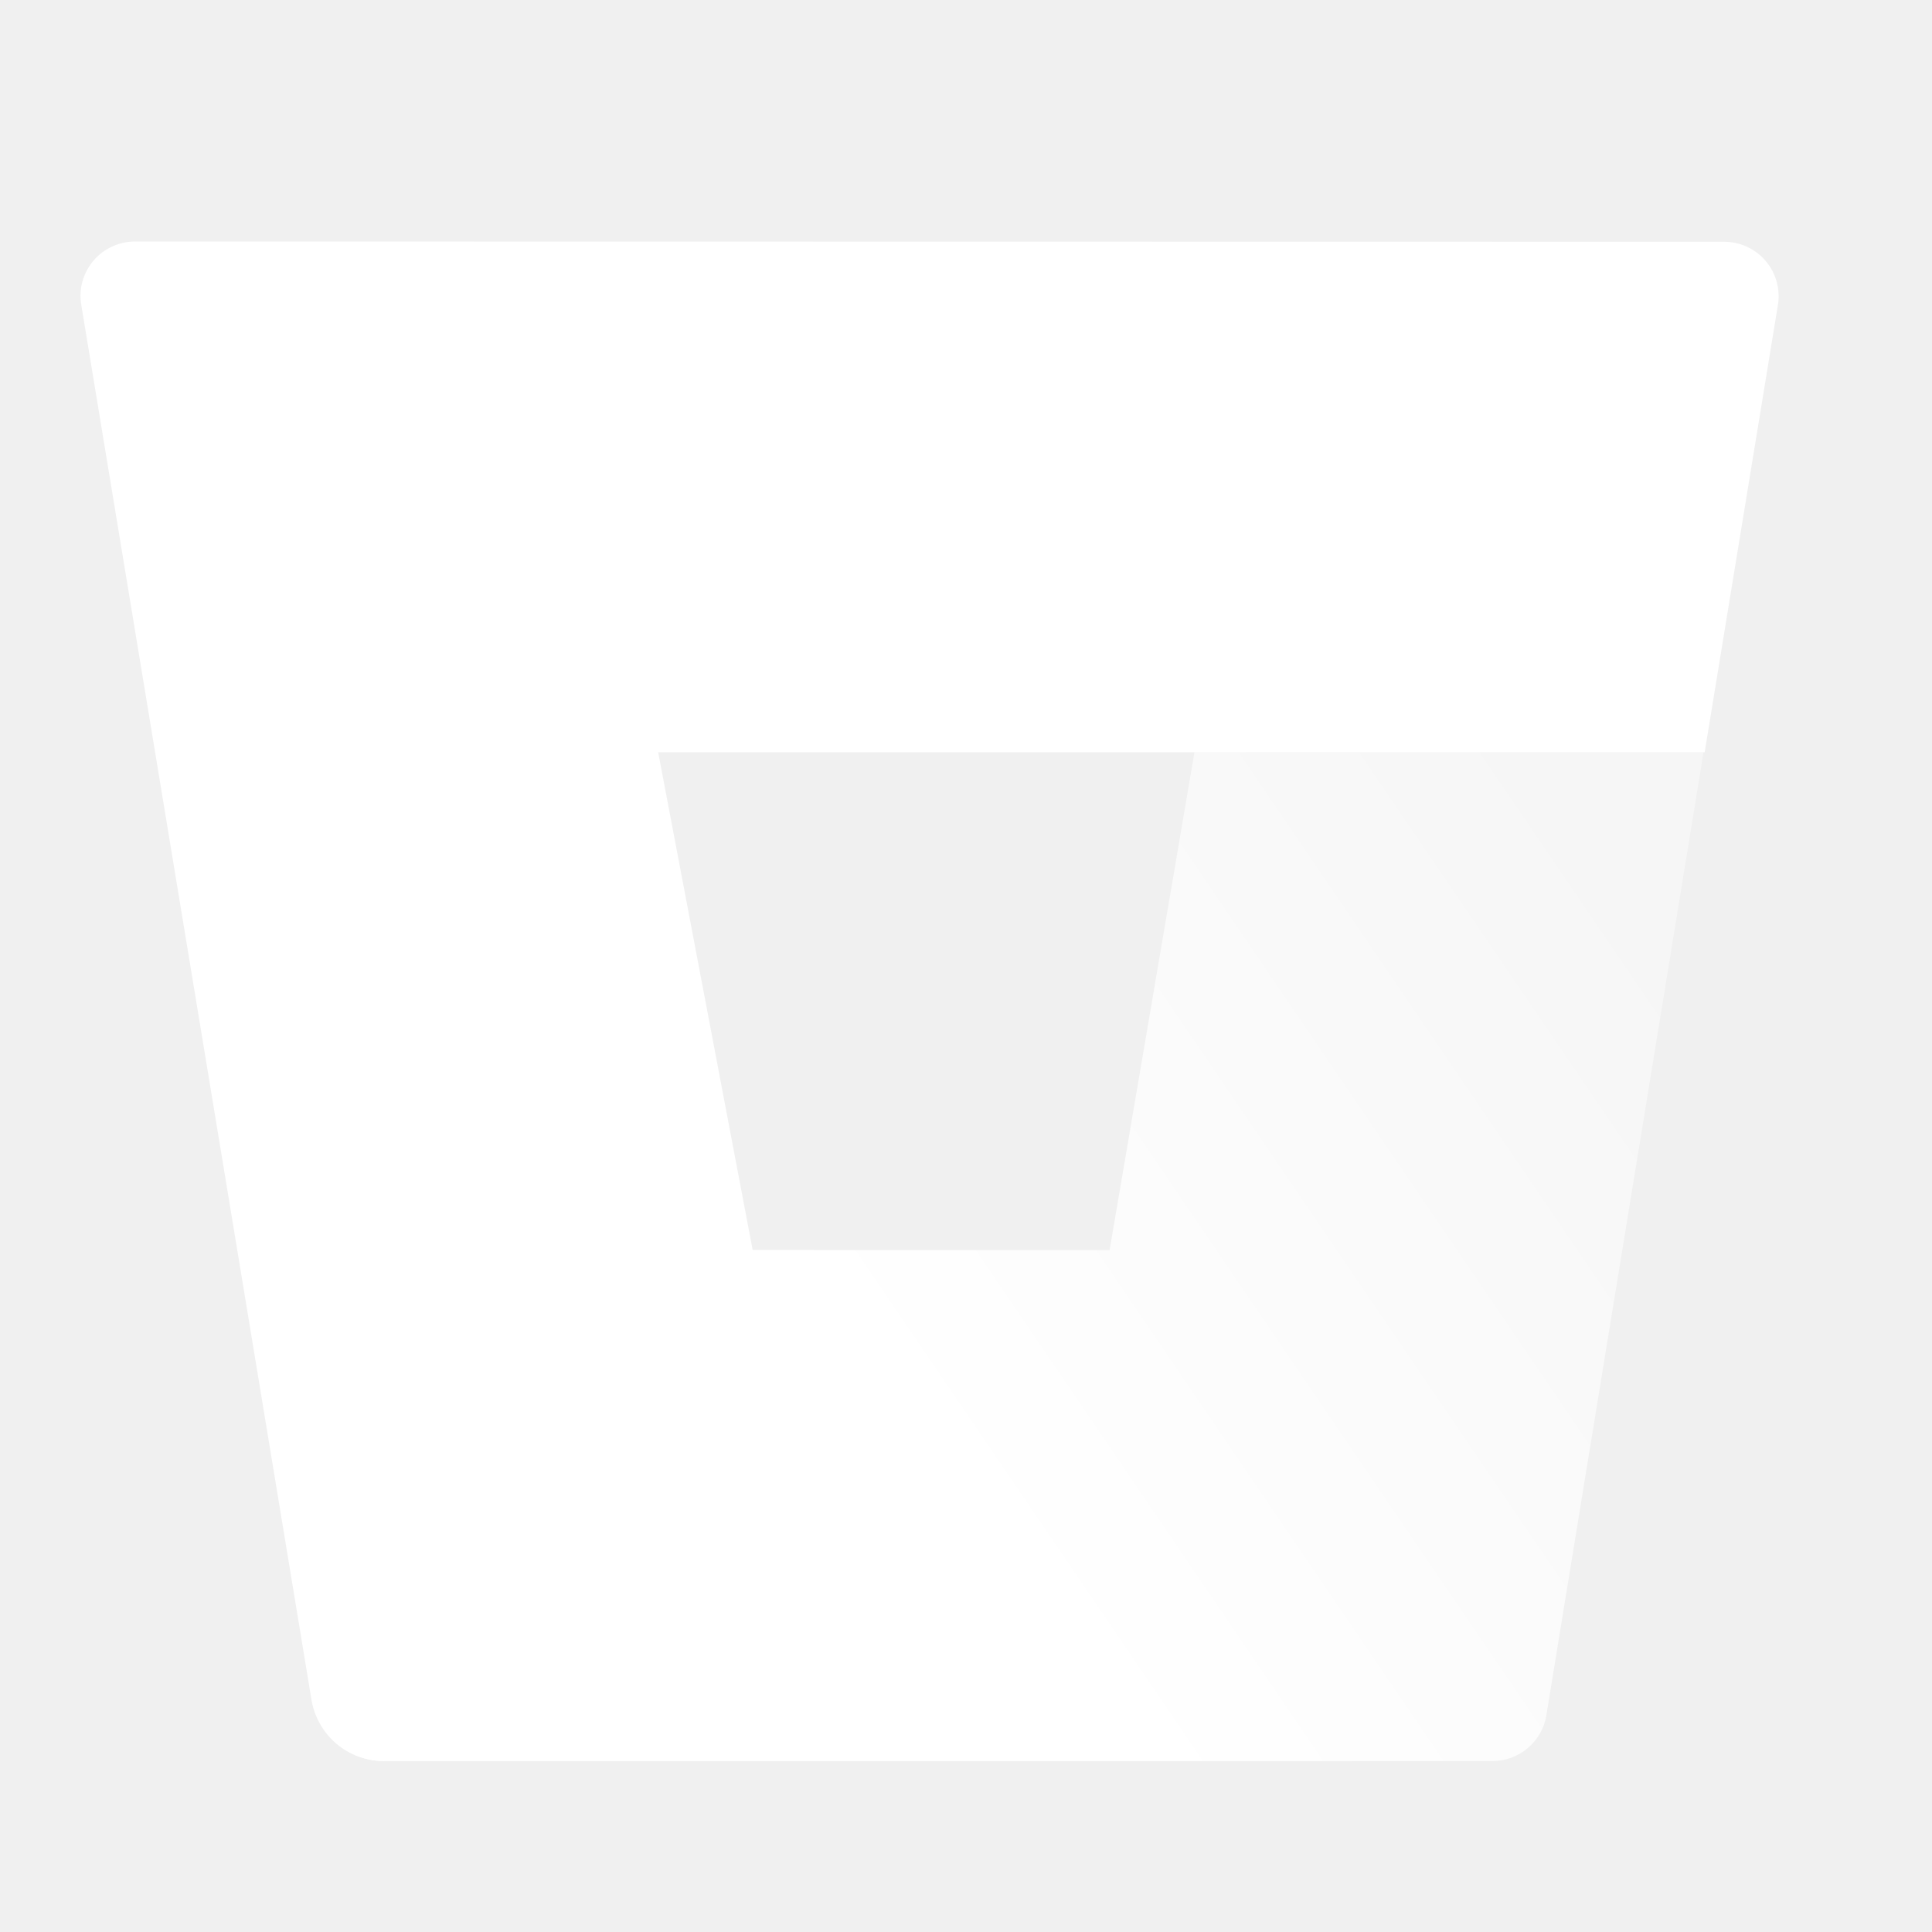
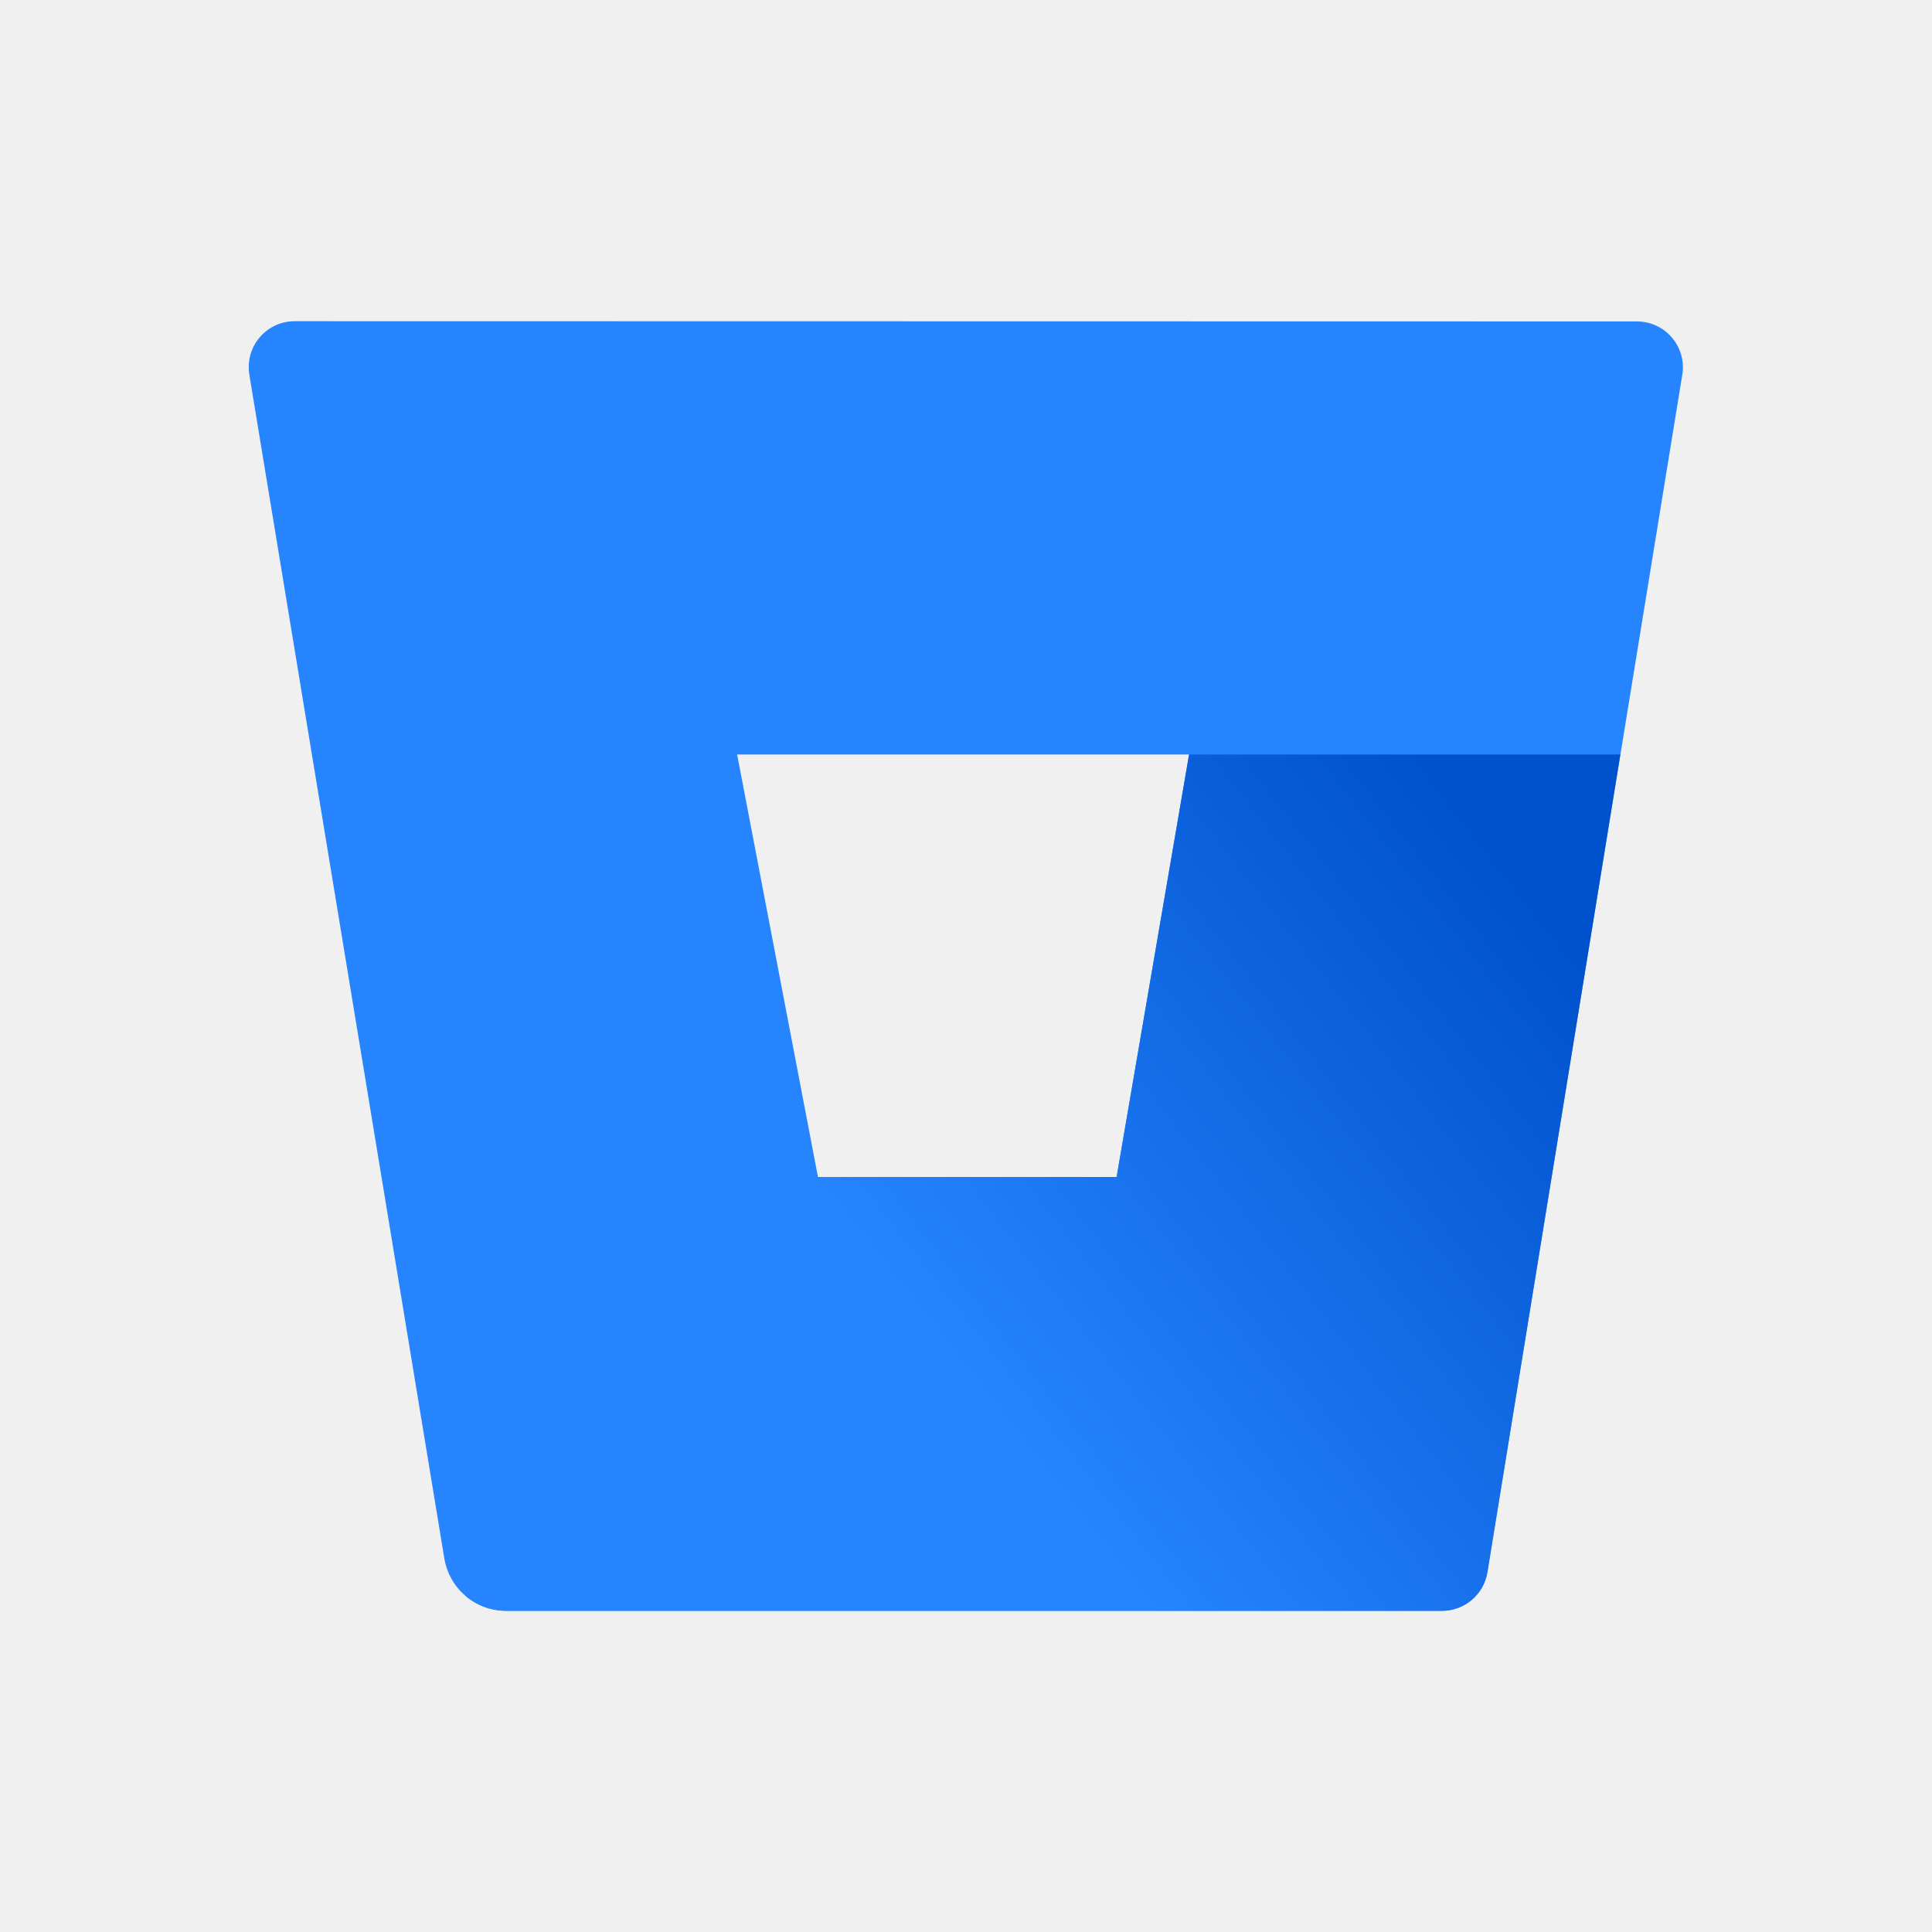
<svg xmlns="http://www.w3.org/2000/svg" width="24" height="24" viewBox="0 0 24 24" fill="none">
-   <path d="M21.162 9.345H14.838L13.784 15.529H9.35L4.178 21.657C4.343 21.798 4.554 21.876 4.772 21.877H18.541C18.702 21.876 18.857 21.819 18.979 21.715C19.102 21.612 19.183 21.468 19.209 21.31L21.162 9.345Z" fill="url(#paint0_linear)" />
-   <path d="M1.676 3C1.578 3 1.481 3.022 1.392 3.063C1.303 3.104 1.224 3.164 1.161 3.238C1.098 3.313 1.051 3.4 1.025 3.494C0.998 3.588 0.993 3.687 1.009 3.783L3.869 21.114C3.904 21.325 4.012 21.517 4.174 21.657C4.34 21.798 4.55 21.876 4.768 21.877L10.109 15.529H9.35L8.176 9.345H21.176L22.086 3.787C22.102 3.691 22.096 3.592 22.07 3.498C22.044 3.404 21.997 3.316 21.934 3.242C21.871 3.167 21.792 3.108 21.703 3.066C21.614 3.025 21.517 3.004 21.419 3.003L1.676 3Z" fill="white" />
+   <path d="M3.668 3.99C3.585 3.989 3.502 4.006 3.426 4.04C3.35 4.075 3.283 4.125 3.228 4.188C3.174 4.251 3.134 4.325 3.111 4.406C3.089 4.486 3.084 4.57 3.097 4.652L5.52 19.362C5.551 19.542 5.643 19.706 5.782 19.824C5.921 19.943 6.097 20.008 6.28 20.01H17.904C18.041 20.012 18.174 19.964 18.279 19.876C18.384 19.788 18.453 19.666 18.475 19.53L20.898 4.655C20.912 4.573 20.907 4.489 20.884 4.408C20.861 4.328 20.822 4.254 20.767 4.191C20.713 4.128 20.645 4.077 20.569 4.043C20.493 4.009 20.411 3.992 20.327 3.993L3.668 3.99ZM13.871 14.621H10.161L9.157 9.373H14.771L13.871 14.621Z" fill="#2684FF" />
+   <path d="M20.128 9.373H14.771L13.871 14.621H10.161L5.78 19.822C5.919 19.942 6.096 20.008 6.28 20.01H17.907C18.044 20.012 18.177 19.964 18.282 19.876C18.386 19.788 18.456 19.666 18.478 19.53L20.128 9.373Z" fill="url(#paint0_linear_978_11656)" />
  <defs>
-     <linearGradient id="paint0_linear" x1="22.002" y1="12.09" x2="12.115" y2="18.816" gradientUnits="userSpaceOnUse">
-       <stop offset="0.07" stop-color="white" stop-opacity="0.4" />
-       <stop offset="1" stop-color="white" />
+     <linearGradient id="paint0_linear_978_11656" x1="21.366" y1="10.843" x2="12.513" y2="17.752" gradientUnits="userSpaceOnUse">
+       <stop offset="0.18" stop-color="#0052CC" />
+       <stop offset="1" stop-color="#2684FF" />
    </linearGradient>
  </defs>
</svg>
